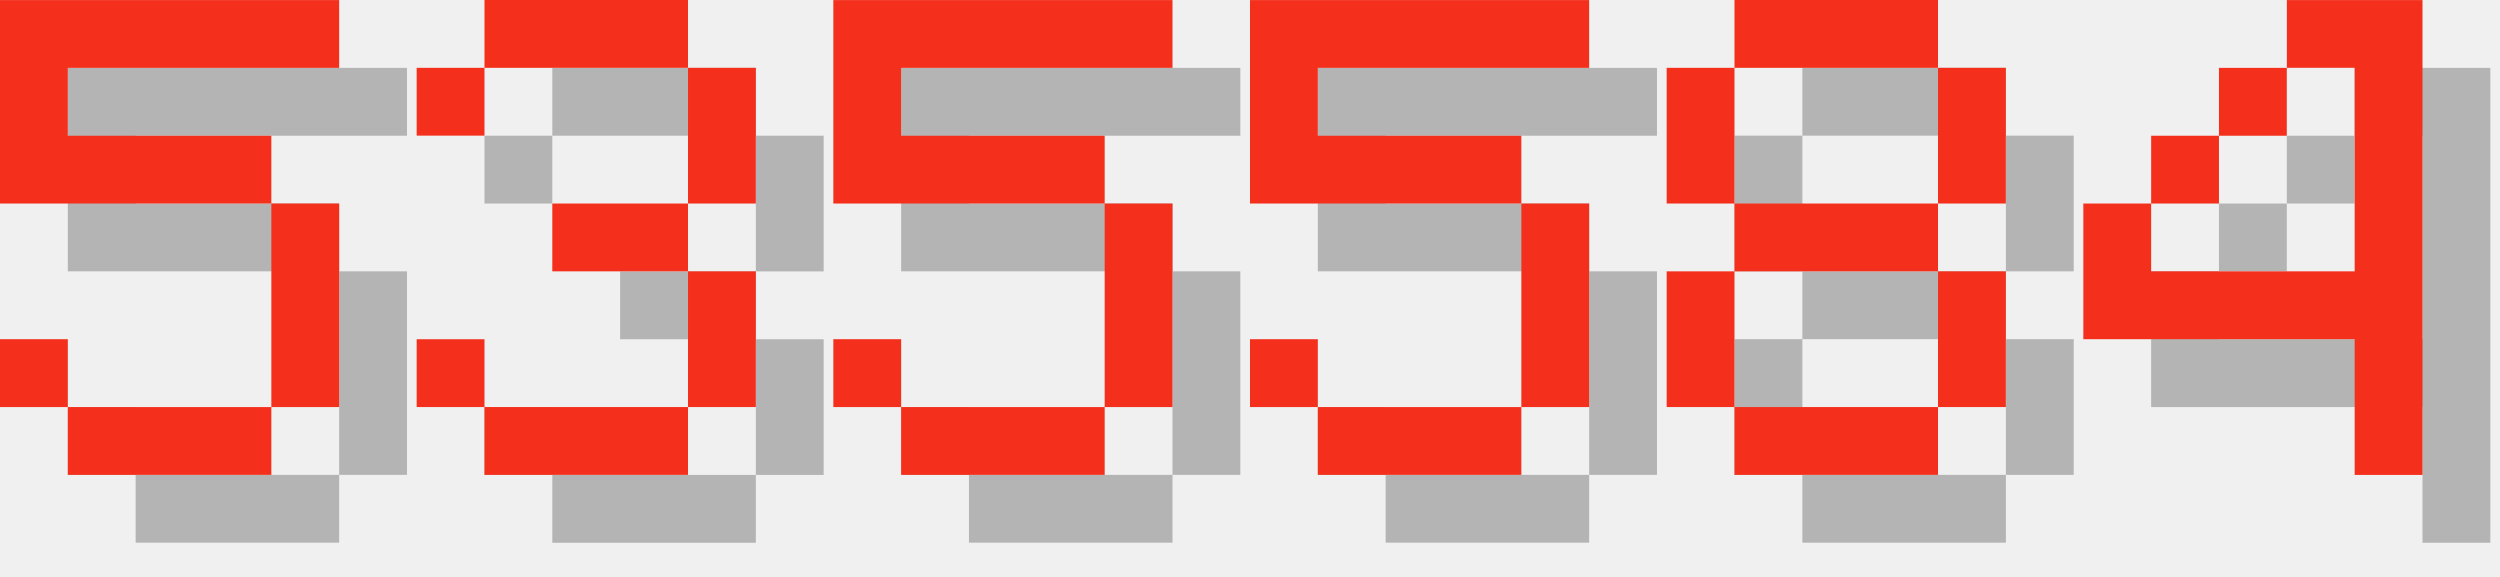
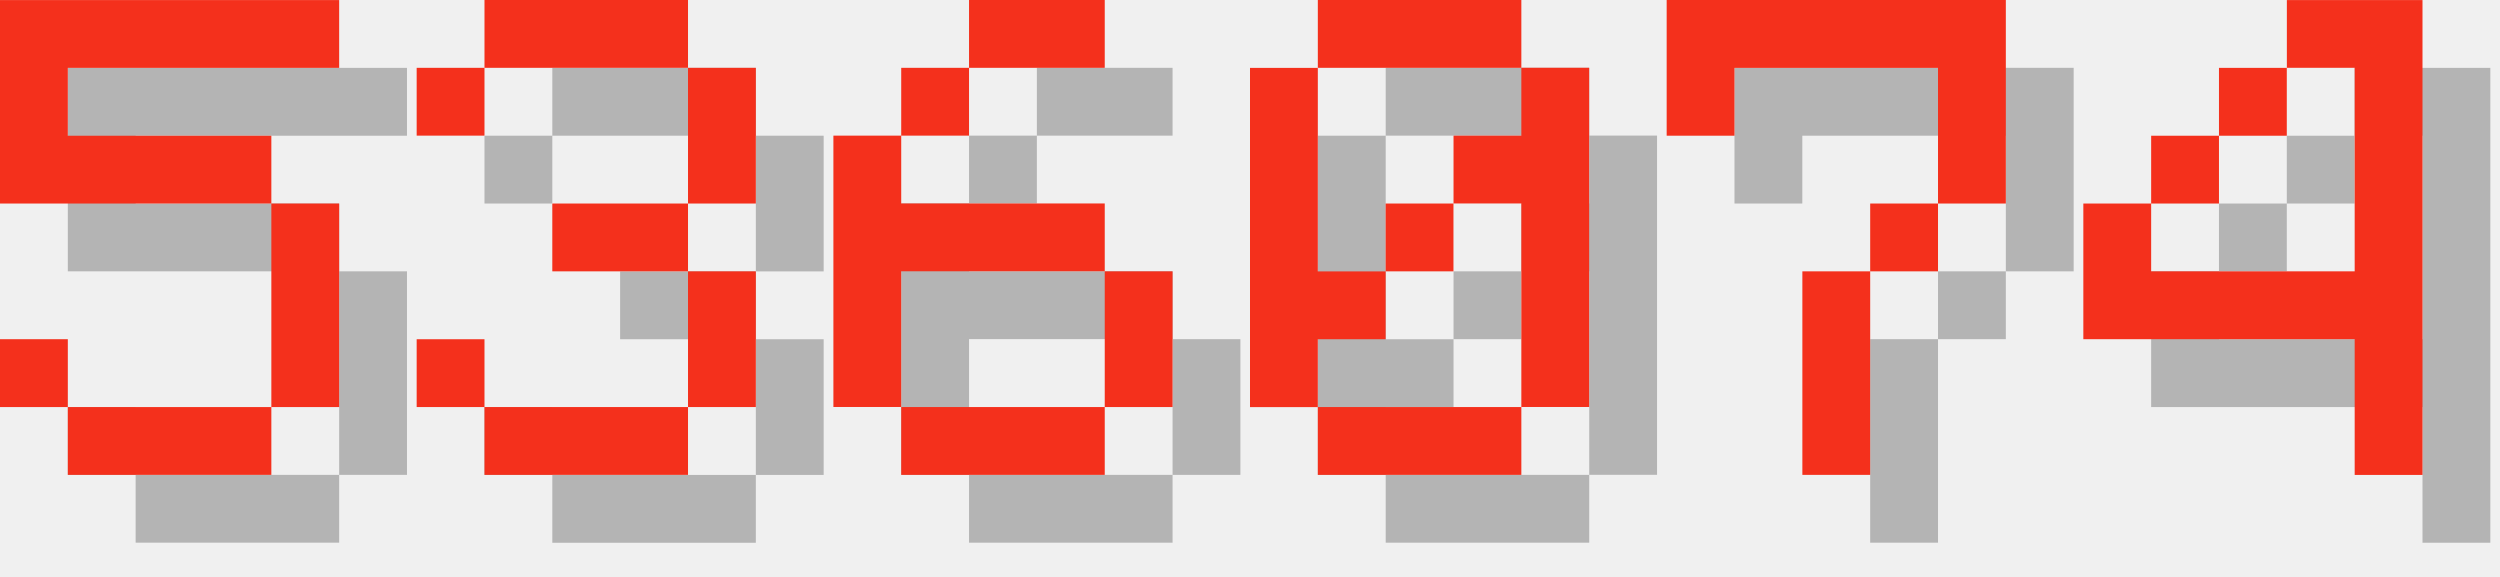
<svg xmlns="http://www.w3.org/2000/svg" version="1.1" width="156.0" height="36">
  <style>
        .text-foreground {
            fill: #F4301C;
        }
        .text-shadow {
            fill: #000000;
            fill-opacity: 0.25;
        }
    </style>
  <g class="digit" id="digit_5" transform="translate(0.0, 0), scale(4)">
    <path id="digit_5_shadow" class="text-shadow" d="m1.058 1.058v3.175h4.233v3.175h-3.175v-1.058h-1.058v1.058h1.058v1.058h3.175v-1.058h1.058v-3.175h-1.058v-1.058h-3.175v-1.058h4.233v-1.058h-5.292z" fill-opacity=".5" style="paint-order:stroke fill markers" />
    <path id="digit_5_fg" class="text-foreground" d="m0 0v3.175h4.233v3.175h-3.175v-1.058h-1.058v1.058h1.058v1.058h3.175v-1.058h1.058v-3.175h-1.058v-1.058h-3.175v-1.058h4.233v-1.058h-5.292z" fill="#fff" style="paint-order:stroke fill markers" />
  </g>
  <g class="digit" id="digit_3" transform="translate(26.0, 0), scale(4)">
    <path id="digit_3_shadow" class="text-shadow" d="m1.058 2.117v1.058h1.058v-1.058h3.175v2.117h-2.117v1.058h2.117v2.117h-3.175v-1.058h-1.058v1.058h1.058v1.058h3.175v-1.058h1.058v-2.117h-1.058v-1.058h1.058v-2.117h-1.058v-1.058h-3.175v1.058h-1.058z" fill-opacity=".5" style="paint-order:stroke fill markers" />
    <path id="digit_3_fg" class="text-foreground" d="m0 1.058v1.058h1.058v-1.058h3.175v2.117h-2.117v1.058h2.117v2.117h-3.175v-1.058h-1.058v1.058h1.058v1.058h3.175v-1.058h1.058v-2.117h-1.058v-1.058h1.058v-2.117h-1.058v-1.058h-3.175v1.058h-1.058z" fill="#fff" style="paint-order:stroke fill markers" />
  </g>
-   <g class="digit" id="digit_5" transform="translate(52.0, 0), scale(4)">
-     <path id="digit_5_shadow" class="text-shadow" d="m1.058 1.058v3.175h4.233v3.175h-3.175v-1.058h-1.058v1.058h1.058v1.058h3.175v-1.058h1.058v-3.175h-1.058v-1.058h-3.175v-1.058h4.233v-1.058h-5.292z" fill-opacity=".5" style="paint-order:stroke fill markers" />
-     <path id="digit_5_fg" class="text-foreground" d="m0 0v3.175h4.233v3.175h-3.175v-1.058h-1.058v1.058h1.058v1.058h3.175v-1.058h1.058v-3.175h-1.058v-1.058h-3.175v-1.058h4.233v-1.058h-5.292z" fill="#fff" style="paint-order:stroke fill markers" />
+   <g class="digit" id="digit_6" transform="translate(52.0, 0), scale(4)">
+     <path id="digit_6_shadow" class="text-shadow" d="m3.175 1.058v1.058h2.117v-1.058h-2.117zm0 1.058h-1.058v1.058h1.058v-1.058zm-1.058 1.058h-1.058v4.233h1.058v-2.117h3.175v-1.058h-3.175v-1.058zm3.175 2.117v2.117h1.058v-2.117h-1.058zm0 2.117h-3.175v1.058h3.175v-1.058z" fill-opacity=".5" style="paint-order:stroke fill markers" />
+     <path id="digit_6_fg" class="text-foreground" d="m2.117 0v1.058h2.117v-1.058h-2.117zm0 1.058h-1.058v1.058h1.058v-1.058zm-1.058 1.058h-1.058v4.233h1.058v-2.117h3.175v-1.058h-3.175v-1.058zm3.175 2.117v2.117h1.058v-2.117h-1.058zm0 2.117h-3.175v1.058h3.175v-1.058z" fill="#fff" style="paint-order:stroke fill markers" />
  </g>
-   <g class="digit" id="digit_5" transform="translate(78.0, 0), scale(4)">
-     <path id="digit_5_shadow" class="text-shadow" d="m1.058 1.058v3.175h4.233v3.175h-3.175v-1.058h-1.058v1.058h1.058v1.058h3.175v-1.058h1.058v-3.175h-1.058v-1.058h-3.175v-1.058h4.233v-1.058h-5.292z" fill-opacity=".5" style="paint-order:stroke fill markers" />
-     <path id="digit_5_fg" class="text-foreground" d="m0 0v3.175h4.233v3.175h-3.175v-1.058h-1.058v1.058h1.058v1.058h3.175v-1.058h1.058v-3.175h-1.058v-1.058h-3.175v-1.058h4.233v-1.058h-5.292z" fill="#fff" style="paint-order:stroke fill markers" />
+   <g class="digit" id="digit_0" transform="translate(78.0, 0), scale(4)">
+     <path id="digit_0_shadow" class="text-shadow" d="m2.117 1.058v1.058h3.175v-1.058h-3.175zm3.175 1.058v1.058h-1.058v1.058h1.058v3.175h1.058v-5.292h-1.058zm0 5.292h-3.175v1.058h3.175v-1.058zm-3.175 0v-1.058h1.058v-1.058h-1.058v-3.175h-1.058v5.292h1.058zm1.058-2.117h1.058v-1.058h-1.058v1.058z" fill-opacity=".5" style="paint-order:stroke fill markers" />
+     <path id="digit_0_fg" class="text-foreground" d="m1.058 0v1.058h3.175v-1.058h-3.175zm3.175 1.058v1.058h-1.058v1.058h1.058v3.175h1.058v-5.292h-1.058zm0 5.292h-3.175v1.058h3.175v-1.058zm-3.175 0v-1.058h1.058v-1.058h-1.058v-3.175h-1.058v5.292h1.058zm1.058-2.117h1.058v-1.058h-1.058v1.058z" fill="#fff" style="paint-order:stroke fill markers" />
  </g>
-   <g class="digit" id="digit_8" transform="translate(104.0, 0), scale(4)">
-     <path id="digit_8_shadow" class="text-shadow" d="m2.117 1.058v1.058h3.175v-1.058h-3.175zm3.175 1.058v2.117h1.058v-2.117h-1.058zm0 2.117h-3.175v1.058h3.175v-1.058zm0 1.058v2.117h1.058v-2.117h-1.058zm0 2.117h-3.175v1.058h3.175v-1.058zm-3.175 0v-2.117h-1.058v2.117h1.058zm0-3.175v-2.117h-1.058v2.117h1.058z" fill-opacity=".5" style="paint-order:stroke fill markers" />
-     <path id="digit_8_fg" class="text-foreground" d="m1.058 0v1.058h3.175v-1.058h-3.175zm3.175 1.058v2.117h1.058v-2.117h-1.058zm0 2.117h-3.175v1.058h3.175v-1.058zm0 1.058v2.117h1.058v-2.117h-1.058zm0 2.117h-3.175v1.058h3.175v-1.058zm-3.175 0v-2.117h-1.058v2.117h1.058zm0-3.175v-2.117h-1.058v2.117h1.058z" fill="#fff" style="paint-order:stroke fill markers" />
+   <g class="digit" id="digit_7" transform="translate(104.0, 0), scale(4)">
+     <path id="digit_7_shadow" class="text-shadow" d="m1.058 1.058 2e-6 2.117h1.058v-1.058h3.175v1.058l2e-7 1.058h-1.058v1.058h-1.058l4e-7 3.175 1.058 1e-7v-3.175h1.058v-1.058h1.058l5e-7 -1.058v-2.117z" fill-opacity=".5" style="paint-order:stroke fill markers" />
+     <path id="digit_7_fg" class="text-foreground" d="m0 0 2e-6 2.117h1.058v-1.058h3.175v1.058l2e-7 1.058h-1.058v1.058h-1.058l4e-7 3.175 1.058 1e-7v-3.175h1.058v-1.058h1.058l5e-7 -1.058v-2.117z" fill="#fff" style="paint-order:stroke fill markers" />
  </g>
  <g class="digit" id="digit_4" transform="translate(130.0, 0), scale(4)">
    <path id="digit_4_shadow" class="text-shadow" d="m4.233 1.058v1.058h1.058v3.175h-3.175v-1.058h-1.058v2.117h4.233v2.117h1.058v-7.408h-2.117zm-2.117 3.175h1.058v-1.058h-1.058v1.058zm1.058-1.058h1.058v-1.058h-1.058v1.058z" fill-opacity=".5" style="paint-order:stroke fill markers" />
    <path id="digit_4_fg" class="text-foreground" d="m3.175 0v1.058h1.058v3.175h-3.175v-1.058h-1.058v2.117h4.233v2.117h1.058v-7.408h-2.117zm-2.117 3.175h1.058v-1.058h-1.058v1.058zm1.058-1.058h1.058v-1.058h-1.058v1.058z" fill="#fff" style="paint-order:stroke fill markers" />
  </g>
</svg>
